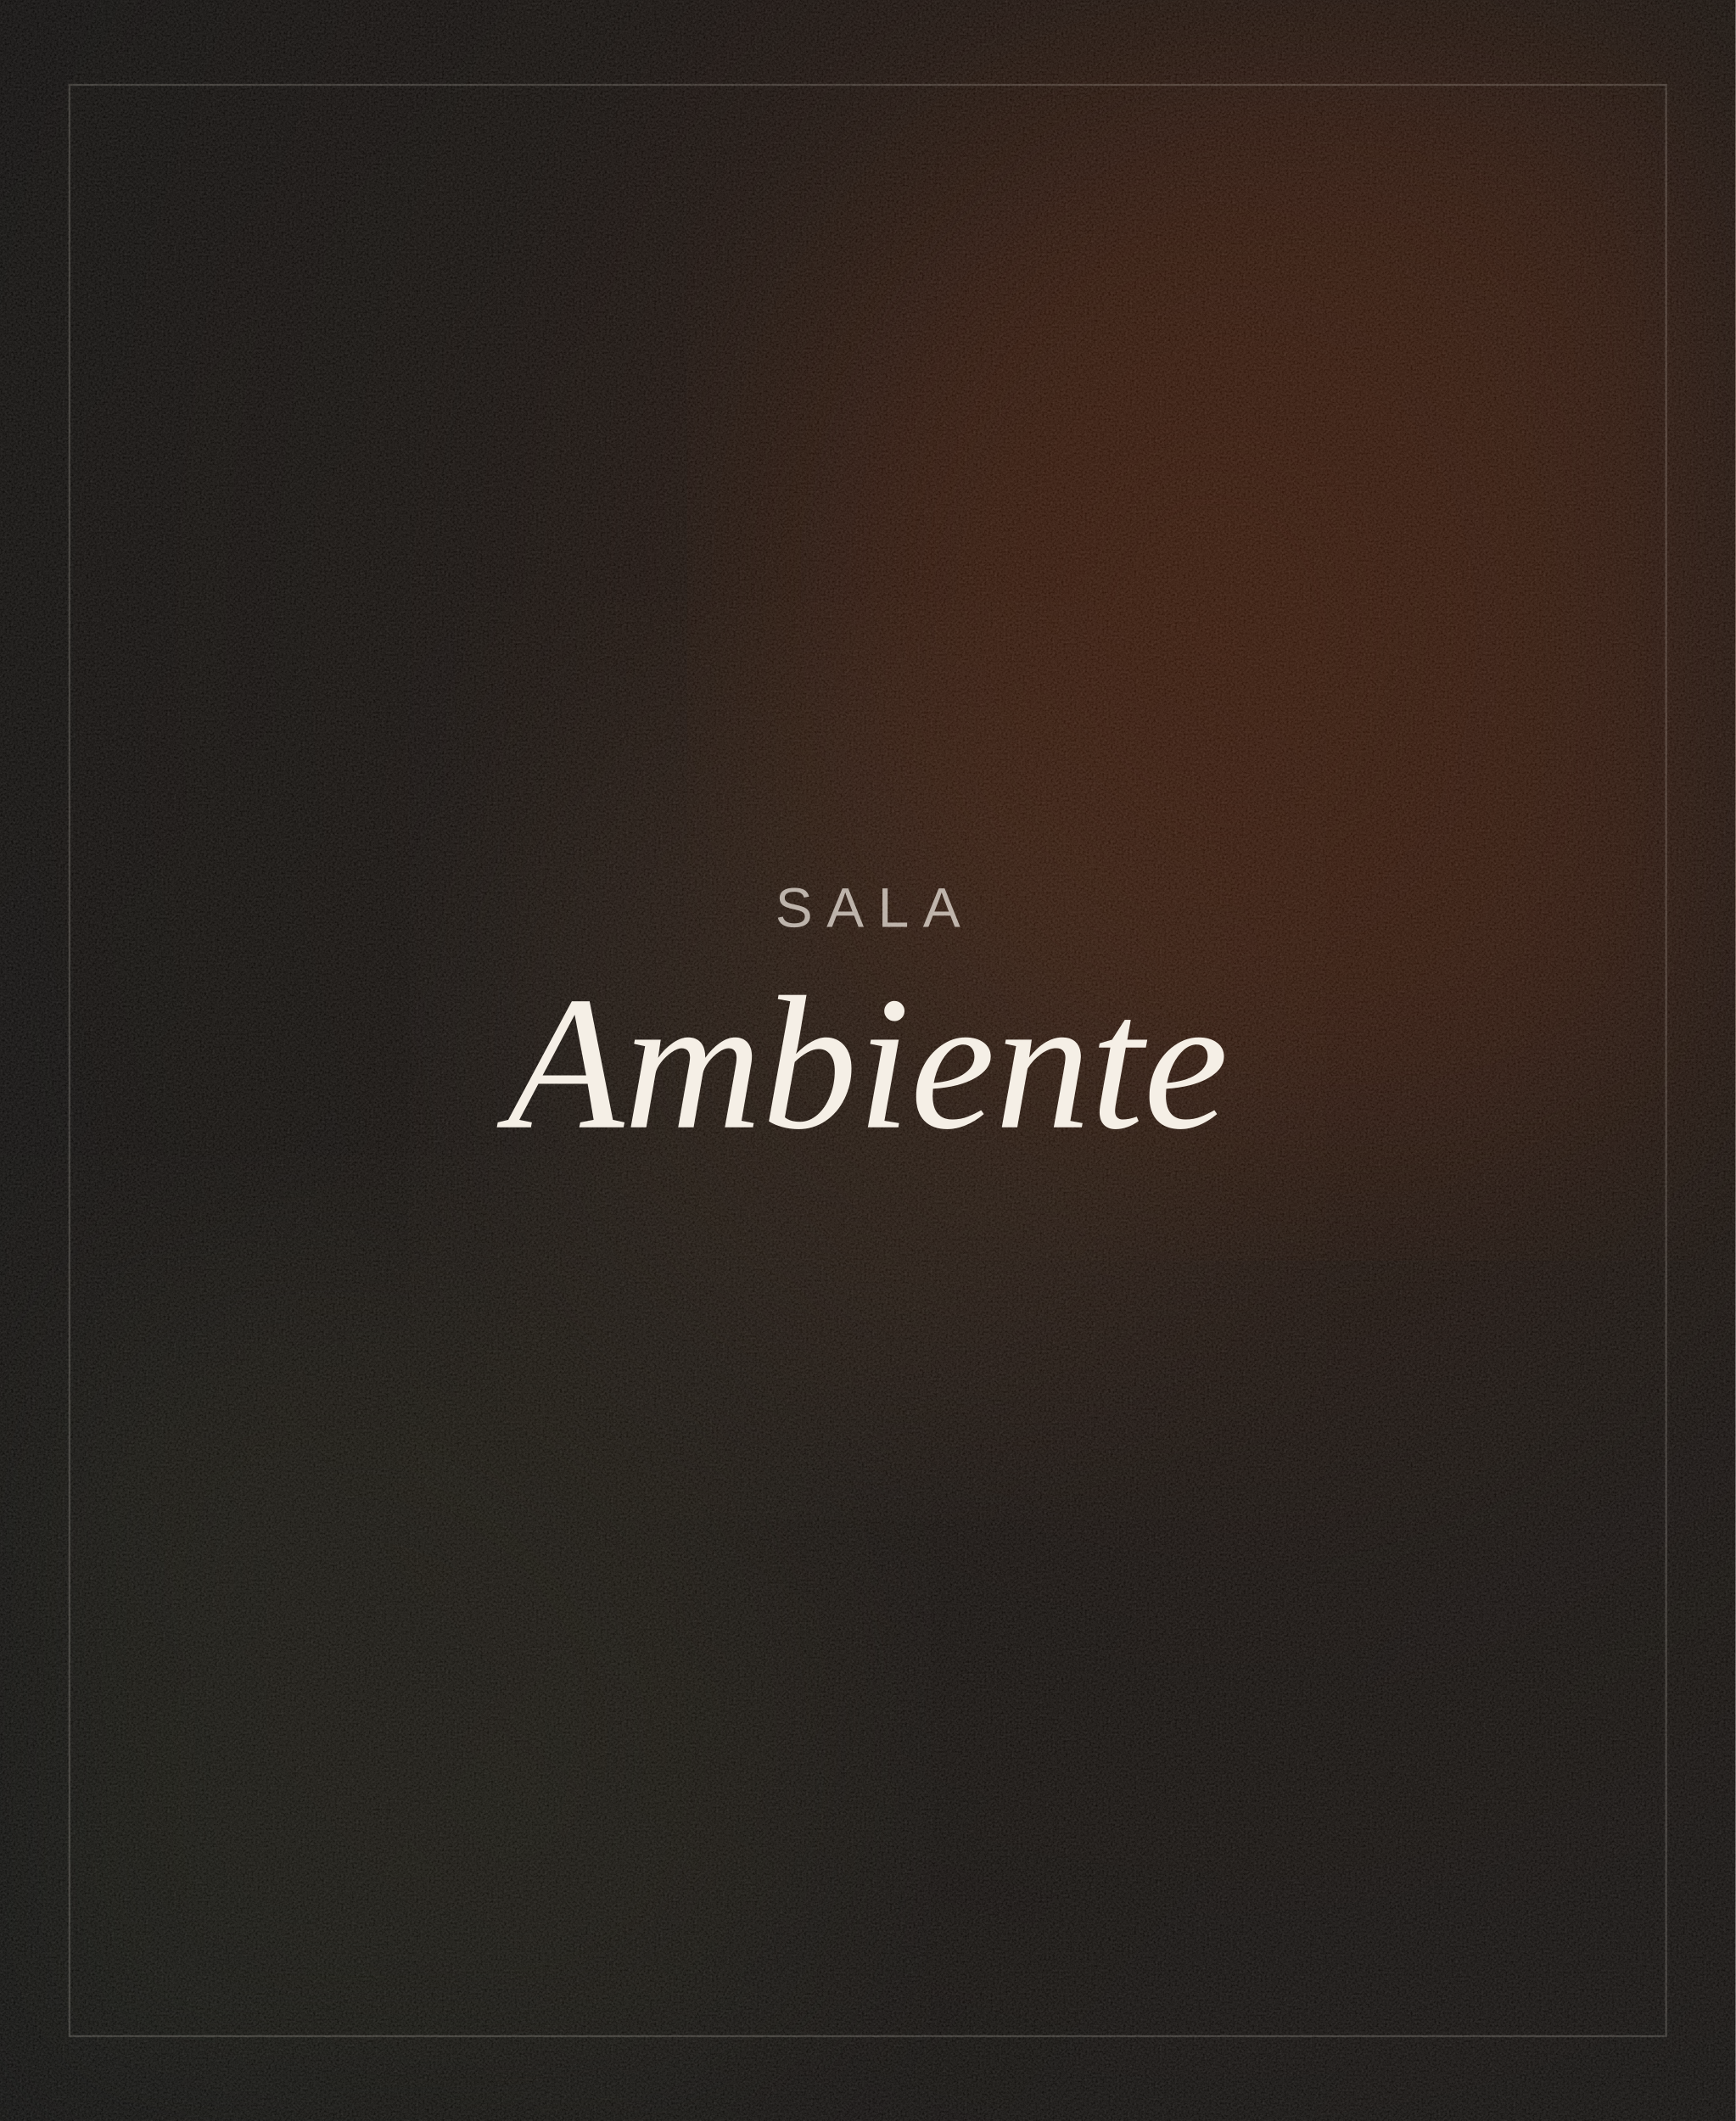
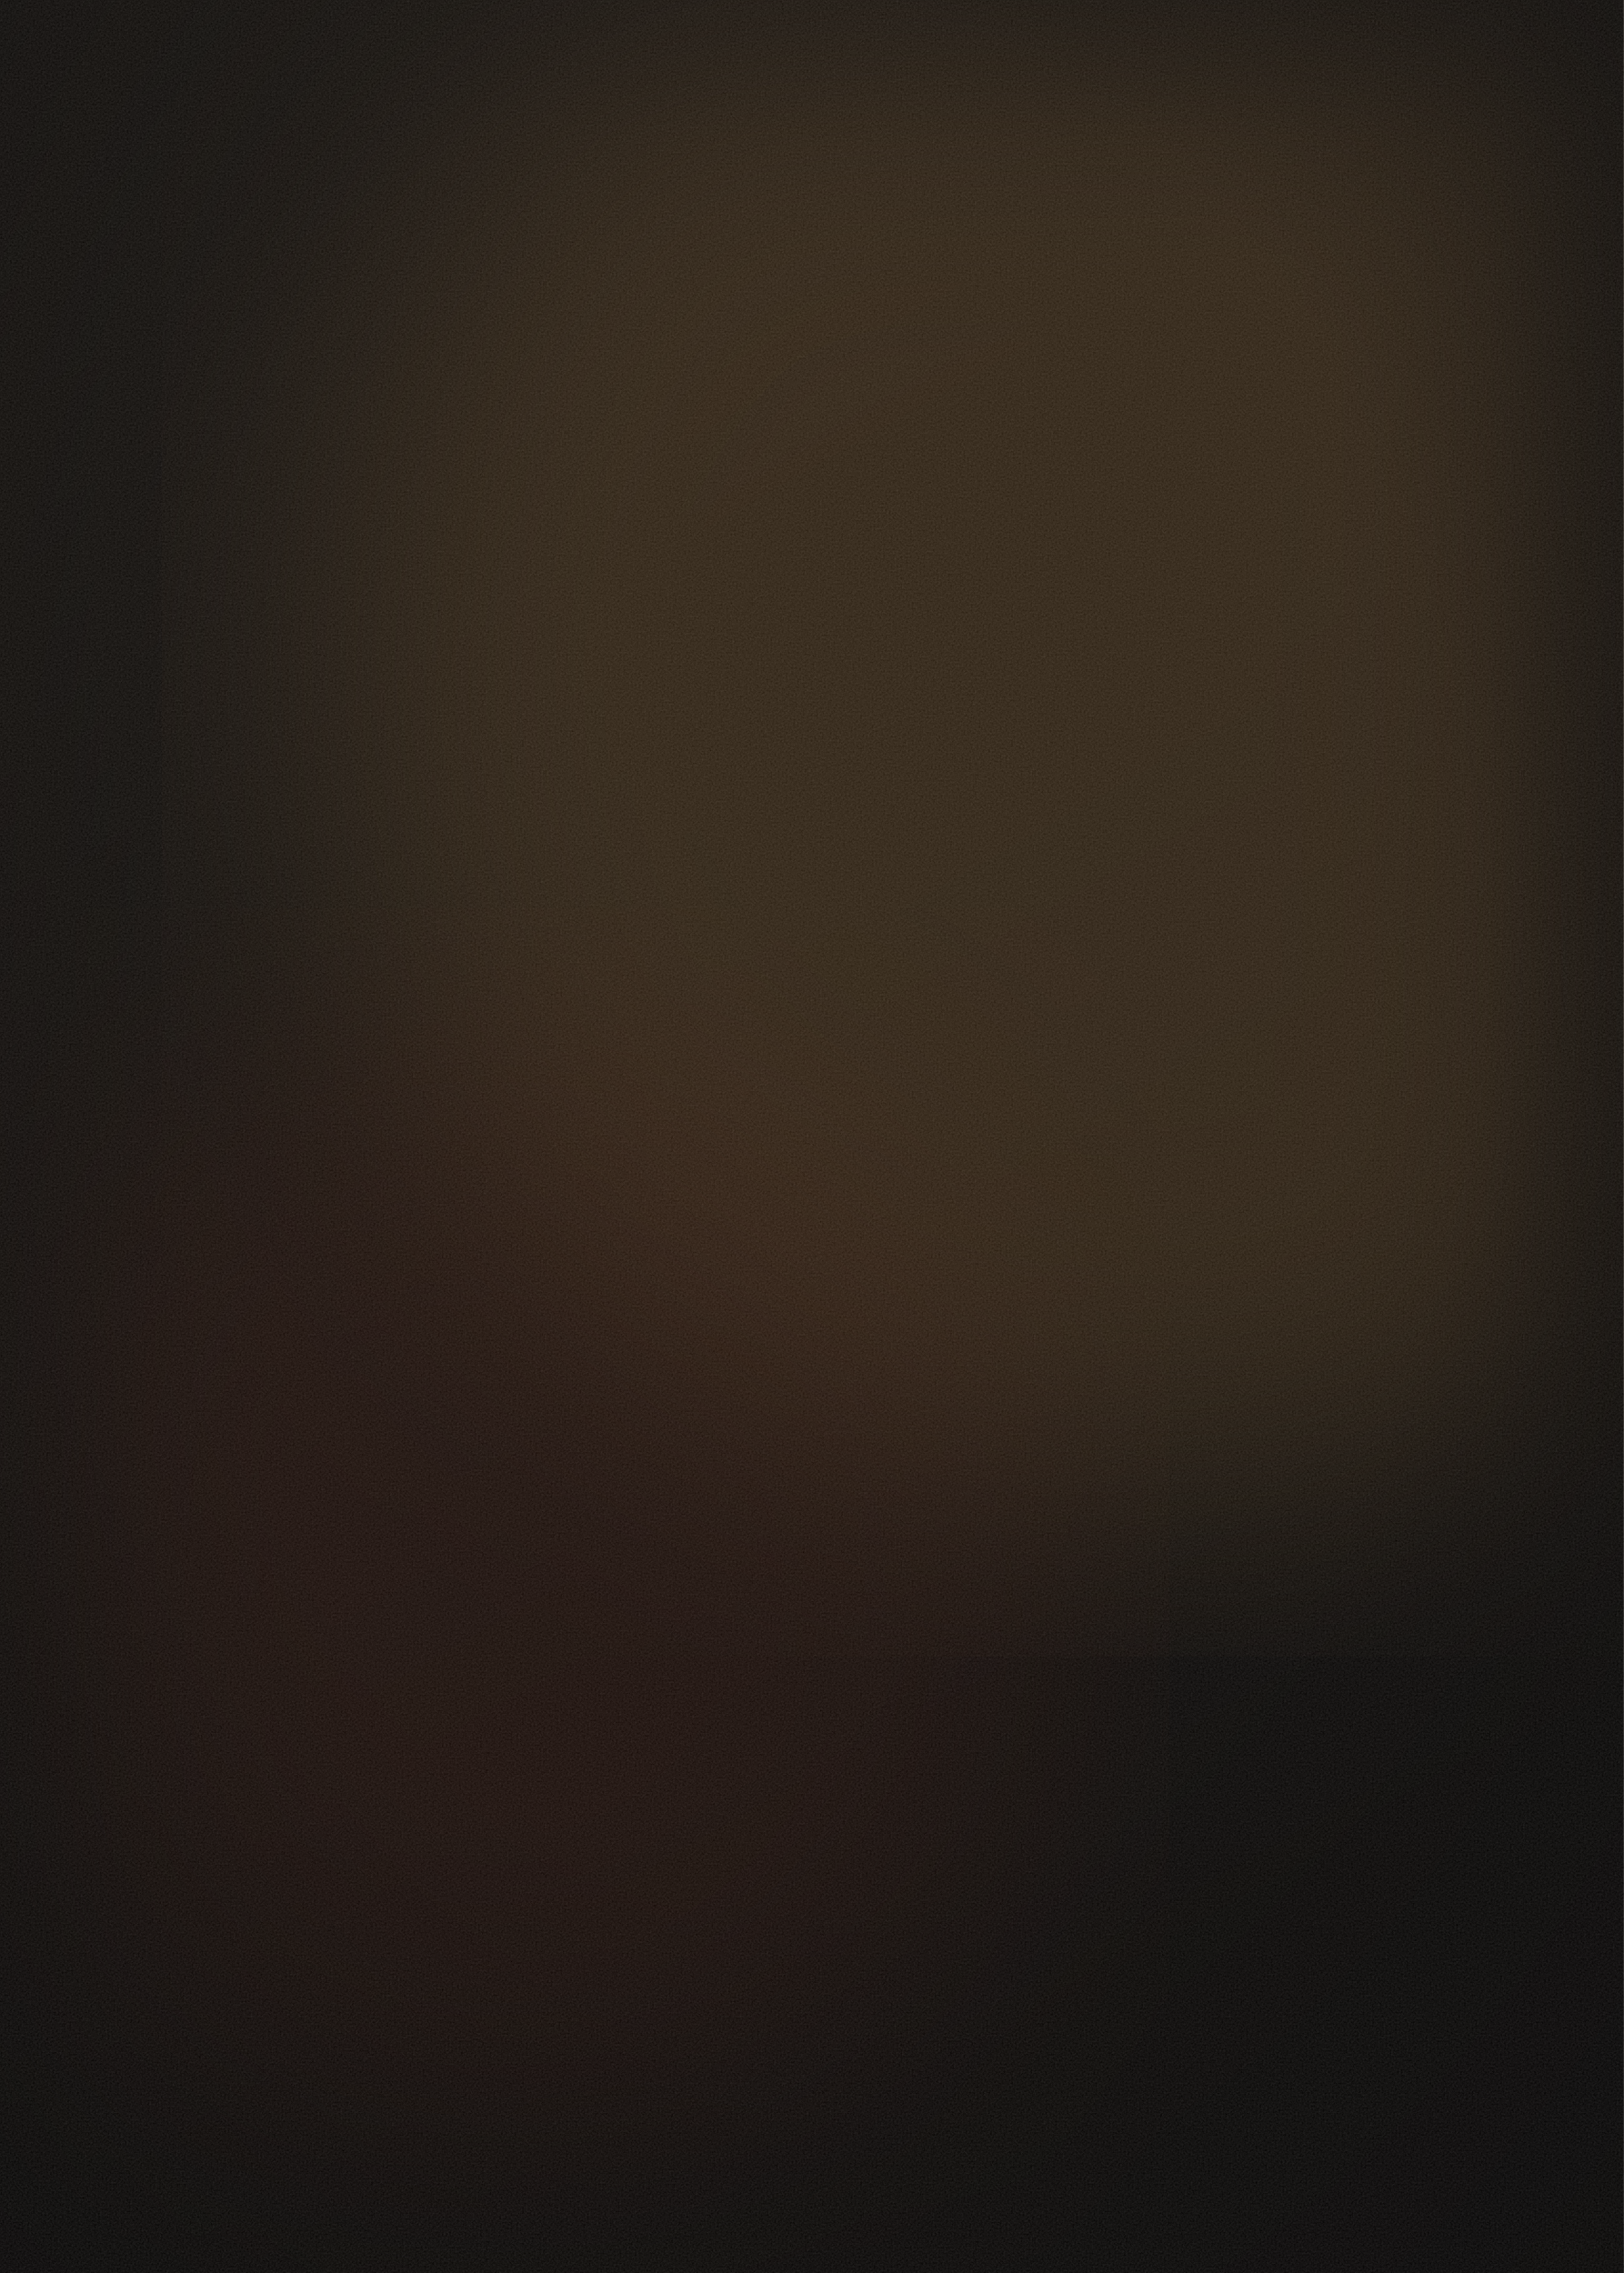
- <svg xmlns="http://www.w3.org/2000/svg" width="900" height="1100" viewBox="0 0 900 1100" role="img" aria-label="Ambiente">
+ <svg xmlns="http://www.w3.org/2000/svg" width="1000" height="1400" viewBox="0 0 1000 1400" role="img" aria-label="Sal Marina">
  <defs>
-     <linearGradient id="grad-g1" x1="0" y1="0" x2="1" y2="1">
-       <stop offset="0" stop-color="#1A1A18" />
-       <stop offset="1" stop-color="#26241F" />
+     <linearGradient id="base-g1" x1="0" y1="0" x2="0.4" y2="1">
+       <stop offset="0" stop-color="#2a2017" />
+       <stop offset="1" stop-color="#0f0a07" />
    </linearGradient>
-     <radialGradient id="glow-g1" cx="0.7" cy="0.3" r="0.9">
-       <stop offset="0" stop-color="#C1440E" stop-opacity="0.55" />
-       <stop offset="0.5" stop-color="#C1440E" stop-opacity="0.12" />
-       <stop offset="1" stop-color="#C1440E" stop-opacity="0" />
+     <radialGradient id="vig-g1" cx="0.5" cy="0.42" r="0.75">
+       <stop offset="0.55" stop-color="#000" stop-opacity="0" />
+       <stop offset="1" stop-color="#000" stop-opacity="0.55" />
    </radialGradient>
-     <filter id="soft-g1">
-       <feGaussianBlur stdDeviation="63" />
+     <filter id="blur-g1">
+       <feGaussianBlur stdDeviation="90" />
    </filter>
-     <filter id="noise-g1">
-       <feTurbulence type="fractalNoise" baseFrequency="0.9" numOctaves="2" stitchTiles="stitch" />
+     <filter id="grain-g1">
+       <feTurbulence type="fractalNoise" baseFrequency="0.85" numOctaves="2" stitchTiles="stitch" />
      <feColorMatrix type="saturate" values="0" />
      <feComponentTransfer>
-         <feFuncA type="linear" slope="0.06" />
+         <feFuncA type="linear" slope="0.05" />
      </feComponentTransfer>
      <feComposite operator="over" in2="SourceGraphic" />
    </filter>
  </defs>
-   <rect width="900" height="1100" fill="url(#grad-g1)" />
-   <circle cx="702" cy="308" r="288" fill="#C1440E" opacity="0.5" filter="url(#soft-g1)" />
-   <circle cx="180" cy="902" r="252" fill="#6B7340" opacity="0.28" filter="url(#soft-g1)" />
-   <circle cx="450" cy="550" r="198" fill="#C9A86A" opacity="0.18" filter="url(#soft-g1)" />
-   <rect width="900" height="1100" fill="url(#glow-g1)" />
-   <rect width="900" height="1100" filter="url(#noise-g1)" opacity="0.7" />
-   <rect x="36" y="44" width="828" height="1012" fill="none" stroke="#F5EFE6" stroke-opacity="0.18" stroke-width="1" />
-   <g text-anchor="middle" font-family="Georgia, 'Times New Roman', serif">
-     <text x="450" y="480.7" font-family="Arial, Helvetica, sans-serif" font-size="29" letter-spacing="7.25" fill="#F5EFE6" fill-opacity="0.7">SALA</text>
-     <text x="450" y="584.65" font-size="99" font-style="italic" fill="#F5EFE6">Ambiente</text>
-   </g>
+   <rect width="1000" height="1400" fill="url(#base-g1)" />
+   <circle cx="700" cy="420" r="500" fill="#d99a4e" opacity="0.4" filter="url(#blur-g1)" />
+   <circle cx="300" cy="980" r="350" fill="#bd4422" opacity="0.2" filter="url(#blur-g1)" />
+   <rect width="1000" height="1400" fill="url(#vig-g1)" />
+   <rect width="1000" height="1400" filter="url(#grain-g1)" opacity="0.6" />
</svg>
